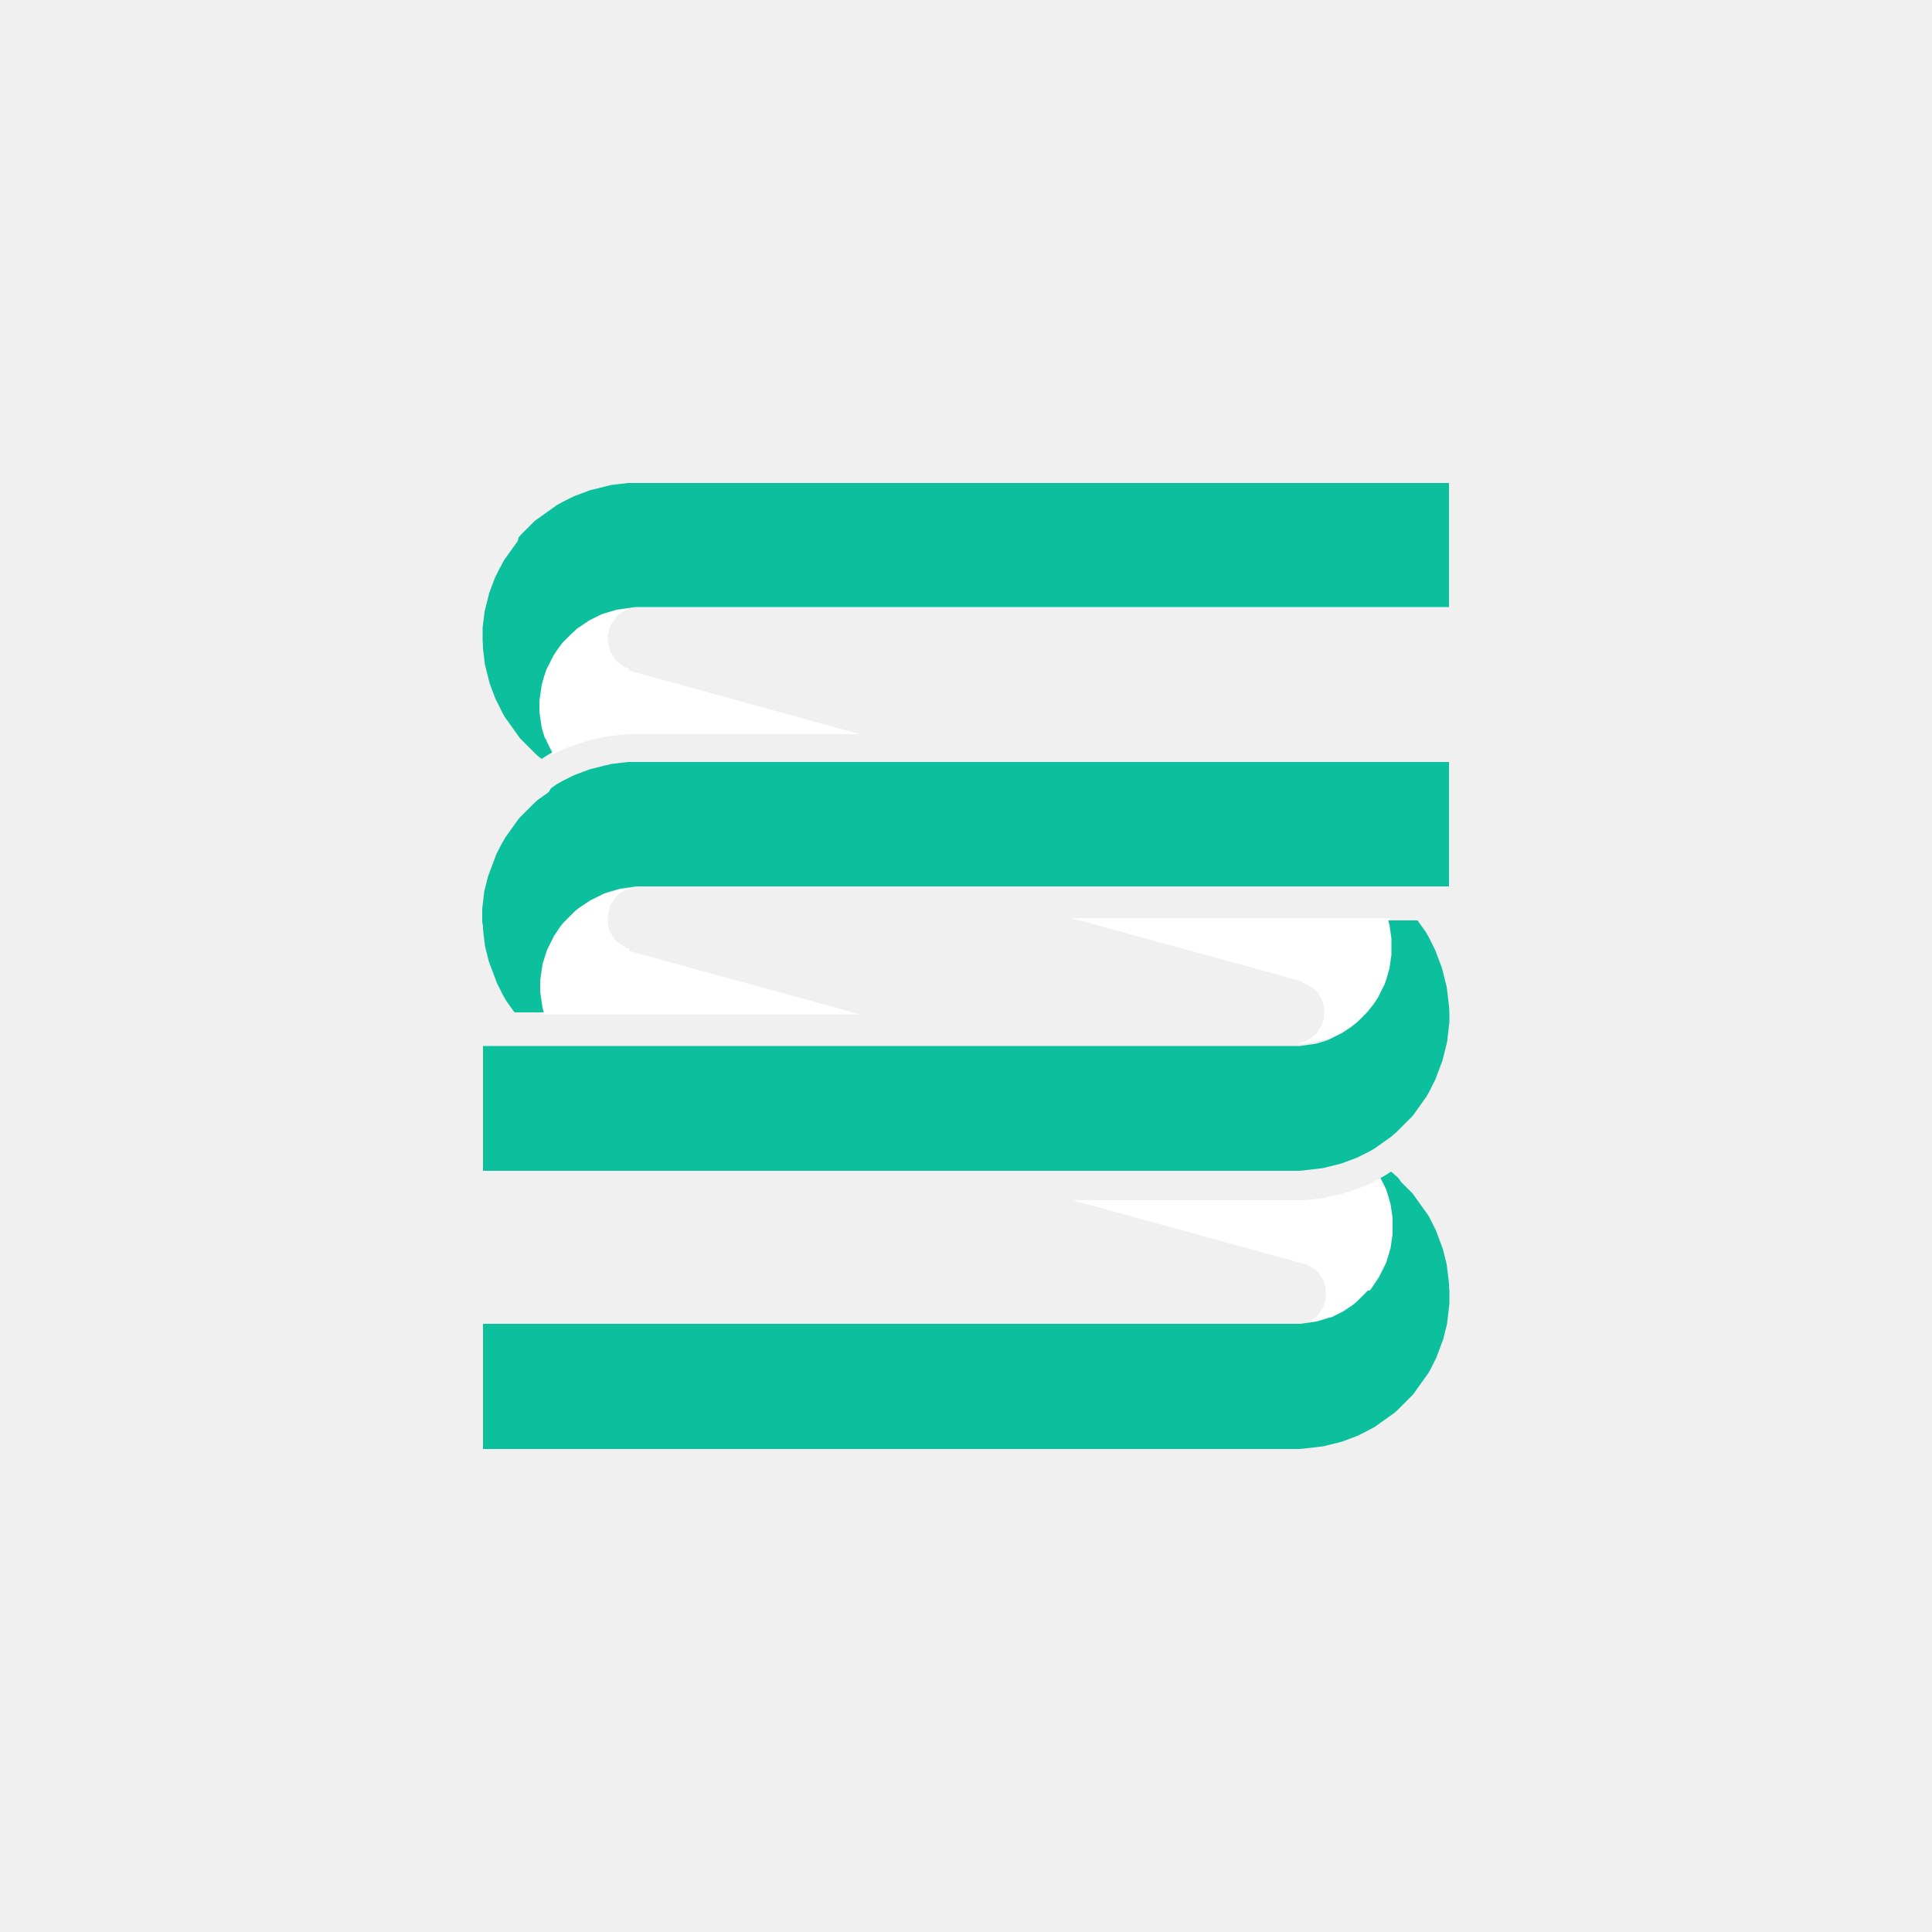
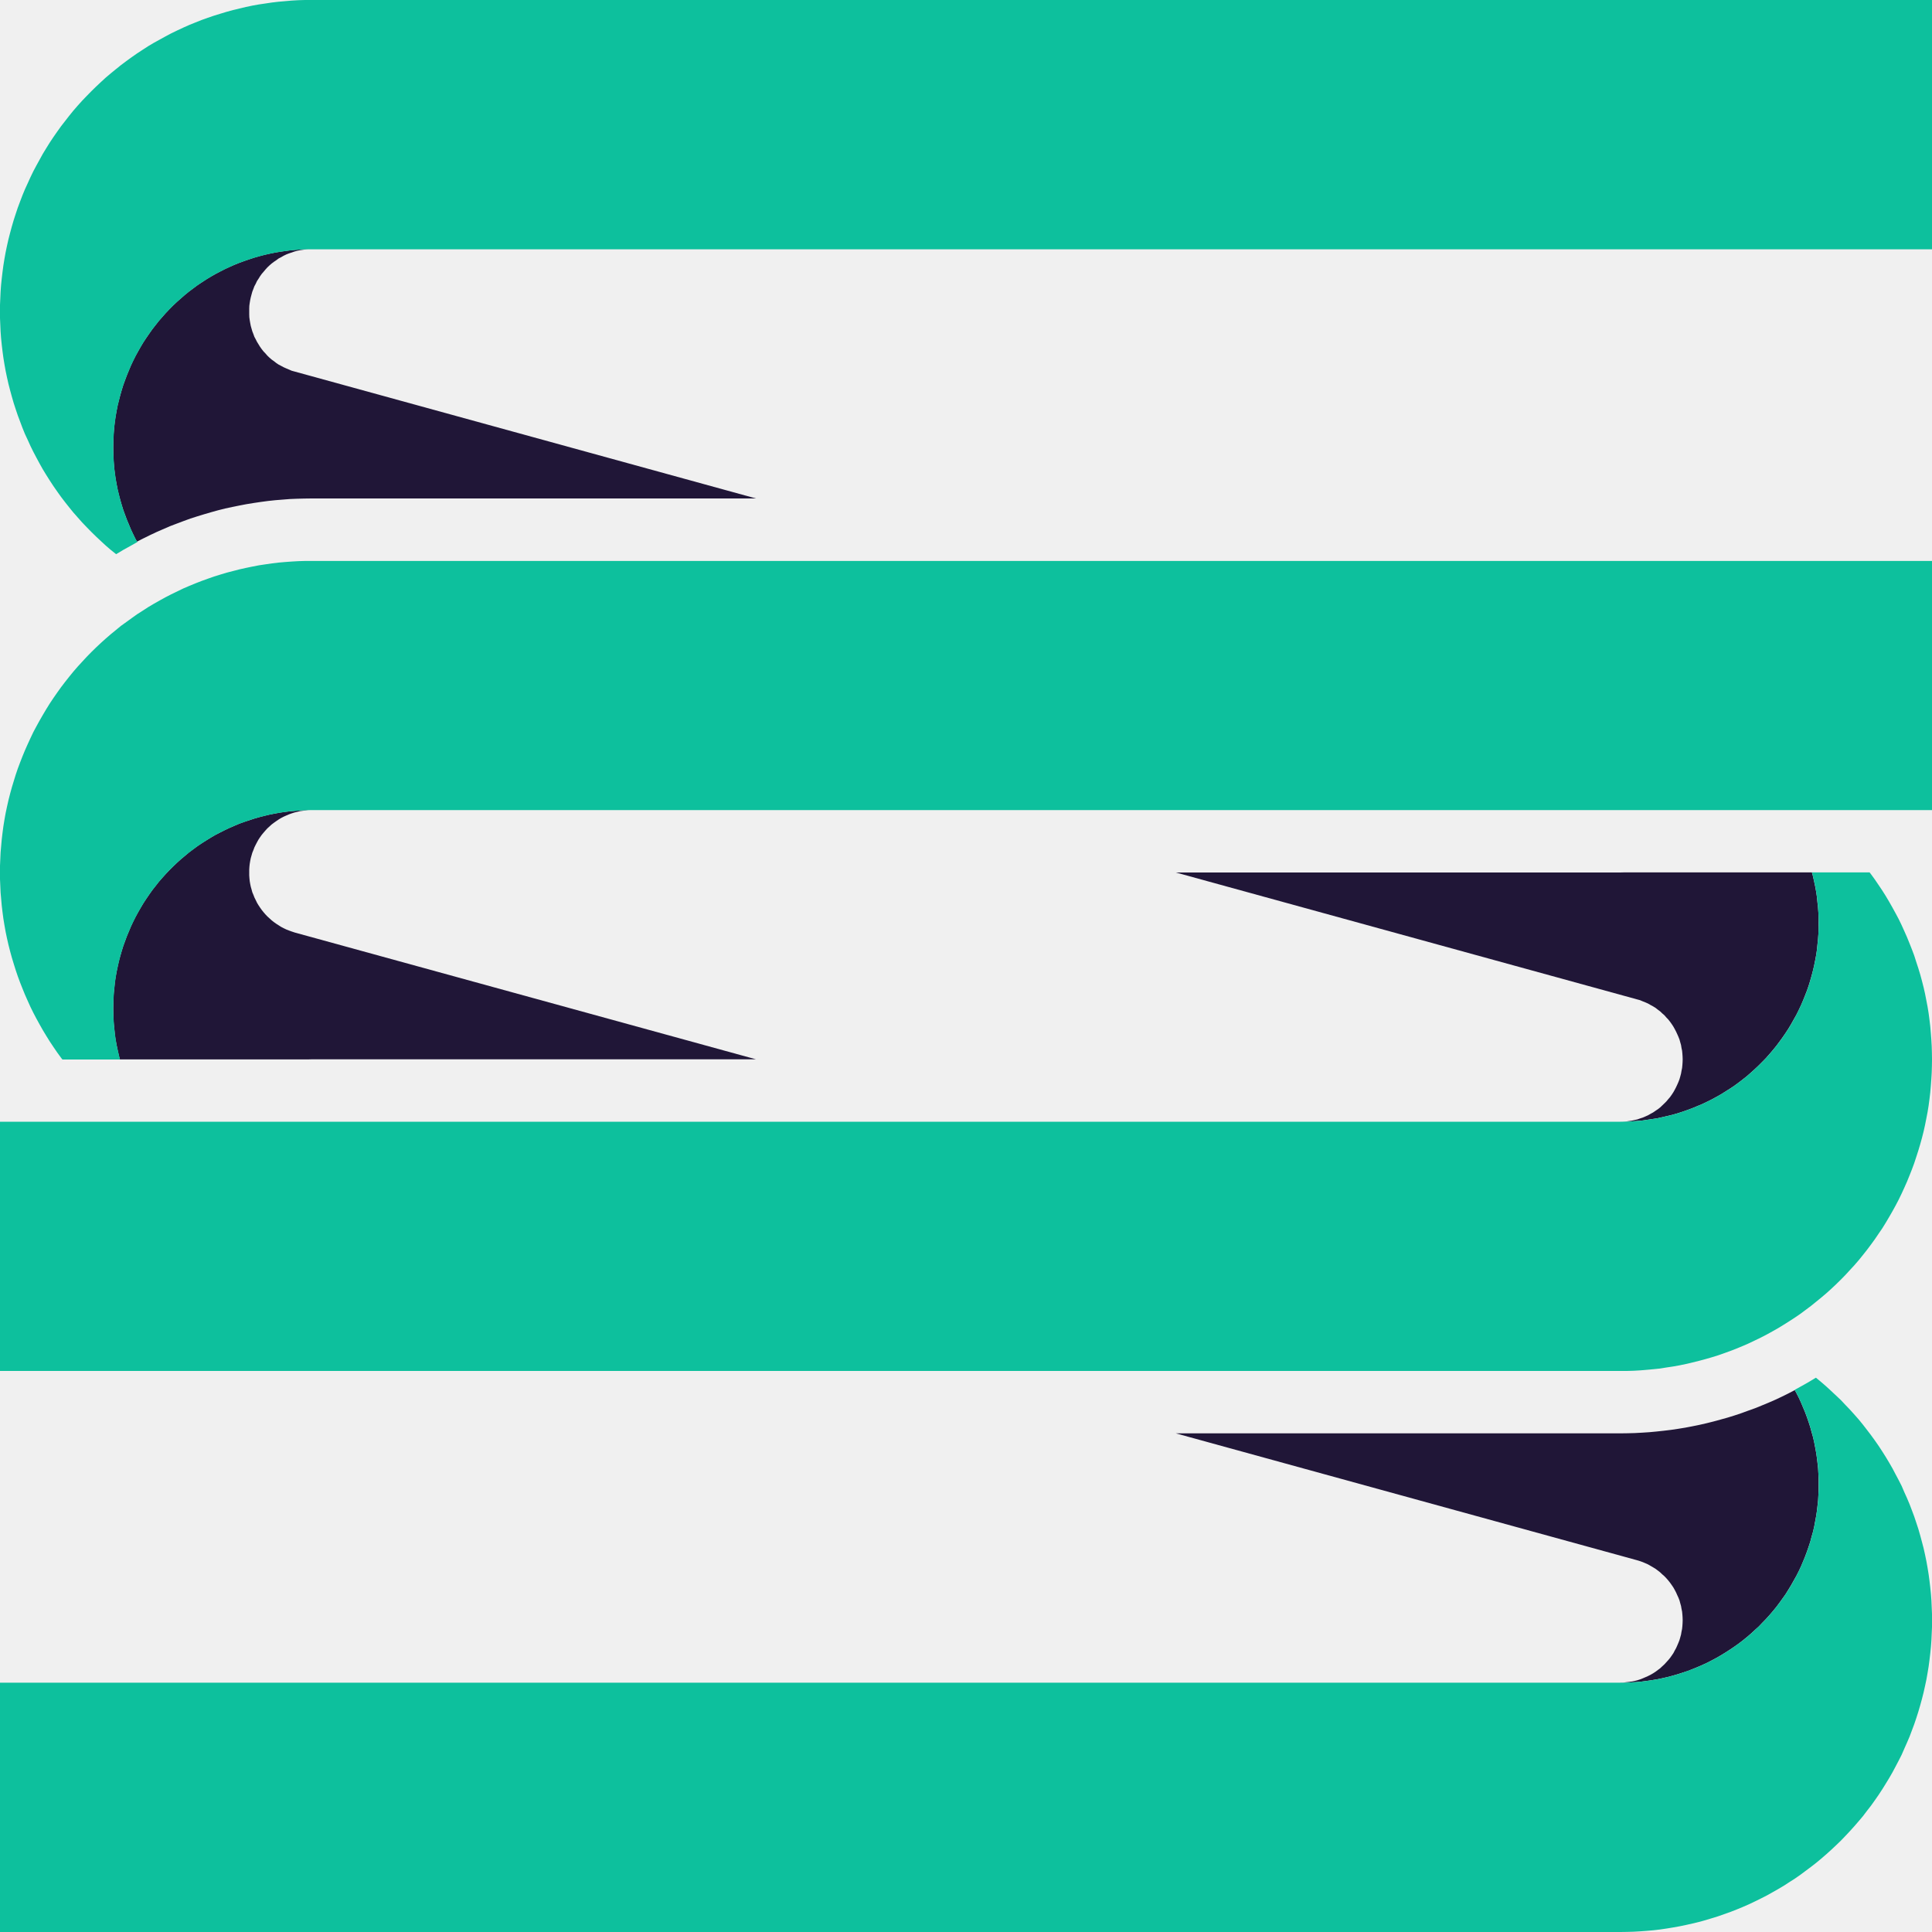
- <svg xmlns="http://www.w3.org/2000/svg" width="150" height="150" viewBox="0 0 150 150" fill="none">
-   <path d="M101.16 76.32L101.28 76.35L101.4 76.38L101.49 76.44L101.58 76.5L101.67 76.56L101.76 76.62L101.85 76.68L101.94 76.74L102.03 76.8L102.12 76.86L102.21 76.95L102.27 77.04L102.33 77.13L102.39 77.22L102.45 77.31L102.51 77.4L102.57 77.49L102.63 77.58L102.66 77.67L102.69 77.76L102.72 77.88L102.75 78L102.78 78.12L102.81 78.24V78.36V78.48V78.6V78.72V78.84V78.96L102.78 79.08L102.75 79.2L102.72 79.32L102.69 79.41L102.66 79.53L102.63 79.62L102.57 79.71L102.51 79.8L102.45 79.89L102.39 79.98L102.33 80.07L102.27 80.16L102.21 80.25L102.12 80.34L102.03 80.43L101.94 80.49L101.85 80.55L101.76 80.61L101.67 80.67L101.58 80.73L101.49 80.79L101.4 80.82L101.28 80.88L101.16 80.91L101.04 80.94L100.92 80.97L100.8 81L100.68 81.03H100.56H100.44H100.5H100.62H100.83H101.04L101.25 81L101.46 80.97L101.67 80.94L101.88 80.91L102.09 80.88L102.3 80.85L102.51 80.79L102.72 80.73L102.93 80.67L103.11 80.61L103.29 80.55L103.47 80.46L103.65 80.37L103.83 80.28L104.01 80.19L104.19 80.1L104.37 80.01L104.55 79.89L104.73 79.77L104.91 79.65L105.09 79.53L105.24 79.41L105.39 79.29L105.54 79.17L105.69 79.02L105.84 78.87L105.99 78.72L106.14 78.57L106.26 78.42L106.38 78.27L106.5 78.12L106.62 77.97L106.74 77.82L106.86 77.64L106.98 77.46L107.07 77.28L107.16 77.1L107.25 76.92L107.34 76.74L107.43 76.56L107.52 76.38L107.61 76.2L107.67 76.02L107.73 75.84L107.79 75.63L107.85 75.42L107.91 75.21L107.97 75L108 74.79L108.03 74.58L108.06 74.37L108.09 74.16L108.12 73.95V73.74V73.53V73.32V73.11V72.9V72.69L108.09 72.48L108.06 72.27L108.03 72.06L108 71.85L107.97 71.64L107.91 71.43L107.88 71.28H100.59H100.44H83.19L101.1 76.2L101.16 76.32Z" fill="white" />
-   <path d="M112.5 78.12L112.47 77.85L112.44 77.61L112.41 77.34L112.38 77.1L112.35 76.86L112.32 76.62L112.26 76.38L112.2 76.14L112.14 75.9L112.08 75.66L112.02 75.42L111.96 75.18L111.87 74.94L111.78 74.7L111.69 74.46L111.6 74.22L111.51 73.98L111.42 73.74L111.3 73.5L111.18 73.26L111.06 73.02L110.94 72.78L110.82 72.57L110.7 72.36L110.55 72.15L110.4 71.94L110.25 71.73L110.1 71.52L110.04 71.46H107.79L107.82 71.61L107.88 71.82L107.91 72.03L107.94 72.24L107.97 72.45L108 72.66L108.03 72.87V73.08V73.29V73.5V73.71V73.92V74.13L108 74.34L107.97 74.55L107.94 74.76L107.91 74.97L107.88 75.18L107.82 75.39L107.76 75.6L107.7 75.81L107.64 76.02L107.58 76.2L107.52 76.38L107.43 76.56L107.34 76.74L107.25 76.92L107.16 77.1L107.07 77.28L106.98 77.46L106.86 77.64L106.74 77.82L106.62 78L106.5 78.15L106.38 78.3L106.26 78.45L106.14 78.6L105.99 78.75L105.84 78.9L105.69 79.05L105.54 79.2L105.39 79.35L105.24 79.47L105.09 79.59L104.94 79.71L104.76 79.83L104.58 79.95L104.4 80.07L104.22 80.19L104.04 80.28L103.86 80.37L103.68 80.46L103.5 80.55L103.32 80.64L103.14 80.73L102.96 80.79L102.78 80.85L102.6 80.91L102.39 80.97L102.18 81.03L101.97 81.06L101.76 81.09L101.55 81.12L101.34 81.15L101.13 81.18L100.92 81.21H100.71H100.5H100.29H37.5V90.9H100.41H100.68H100.92L101.19 90.87L101.46 90.84L101.73 90.81L101.97 90.78L102.24 90.75L102.48 90.72L102.72 90.69L102.96 90.63L103.2 90.57L103.44 90.51L103.68 90.45L103.92 90.39L104.16 90.33L104.4 90.24L104.64 90.15L104.88 90.06L105.12 89.97L105.36 89.88L105.6 89.76L105.84 89.64L106.08 89.52L106.32 89.4L106.53 89.28L106.74 89.16L106.95 89.01L107.16 88.86L107.37 88.71L107.58 88.56L107.79 88.41L108 88.26L108.21 88.08L108.42 87.9L108.6 87.72L108.78 87.54L108.96 87.36L109.14 87.18L109.32 87L109.5 86.82L109.68 86.64L109.83 86.43L109.98 86.22L110.13 86.01L110.28 85.8L110.43 85.59L110.58 85.38L110.73 85.17L110.85 84.96L110.97 84.75L111.09 84.51L111.21 84.27L111.33 84.03L111.45 83.79L111.54 83.55L111.63 83.31L111.72 83.07L111.81 82.83L111.9 82.59L111.99 82.35L112.05 82.11L112.11 81.87L112.17 81.63L112.23 81.39L112.29 81.15L112.35 80.91L112.38 80.67L112.41 80.4L112.44 80.16L112.47 79.89L112.5 79.62L112.53 79.38V79.11V78.84V78.57L112.5 78.12Z" fill="#0DC09D" />
-   <path d="M48.84 73.65L48.72 73.62L48.6 73.59L48.51 73.53L48.42 73.47L48.33 73.41L48.24 73.35L48.15 73.29L48.06 73.23L47.97 73.17L47.88 73.11L47.79 73.02L47.73 72.93L47.67 72.84L47.61 72.75L47.55 72.66L47.49 72.57L47.43 72.48L47.37 72.39L47.34 72.3L47.31 72.18L47.28 72.06L47.25 71.94L47.22 71.82L47.19 71.7V71.58V71.46V71.34V71.22V71.1V70.98L47.22 70.86L47.25 70.74L47.28 70.62L47.31 70.5L47.34 70.38L47.37 70.29L47.43 70.2L47.49 70.11L47.55 70.02L47.61 69.93L47.67 69.84L47.73 69.75L47.79 69.66L47.88 69.57L47.97 69.48L48.06 69.42L48.15 69.36L48.24 69.3L48.33 69.24L48.42 69.18L48.51 69.12L48.6 69.09L48.72 69.06L48.84 69.03L48.96 69L49.08 68.97L49.2 68.94L49.32 68.91H49.44H49.56H49.59H49.47H49.26L49.05 68.94L48.84 68.97L48.63 69L48.42 69.03L48.21 69.06L48 69.09L47.79 69.15L47.58 69.21L47.37 69.27L47.16 69.33L46.98 69.39L46.77 69.45L46.59 69.54L46.41 69.63L46.23 69.72L46.05 69.81L45.87 69.9L45.69 69.99L45.51 70.11L45.33 70.23L45.15 70.35L44.97 70.47L44.79 70.59L44.64 70.71L44.49 70.83L44.34 70.98L44.19 71.13L44.04 71.28L43.89 71.43L43.74 71.58L43.59 71.73L43.47 71.88L43.35 72.03L43.23 72.21L43.11 72.39L42.99 72.57L42.87 72.75L42.78 72.93L42.69 73.11L42.6 73.29L42.51 73.47L42.42 73.65L42.33 73.83L42.27 74.01L42.21 74.19L42.15 74.4L42.09 74.61L42.03 74.82L41.97 75.03L41.94 75.24L41.91 75.45L41.88 75.66L41.85 75.87L41.82 76.08V76.29V76.5V76.71V76.92V77.13V77.34L41.85 77.55L41.88 77.76L41.91 77.97L41.94 78.18L41.97 78.39L42.03 78.6L42.06 78.75H49.35H49.5H66.75L48.84 73.83V73.65Z" fill="white" />
-   <path d="M37.5 71.88V72.15L37.53 72.42L37.56 72.69L37.59 72.93L37.62 73.17L37.65 73.41L37.71 73.68L37.77 73.92L37.83 74.16L37.89 74.4L37.95 74.64L38.04 74.88L38.13 75.12L38.22 75.36L38.31 75.6L38.4 75.84L38.49 76.08L38.58 76.32L38.7 76.56L38.82 76.8L38.94 77.04L39.06 77.28L39.18 77.49L39.3 77.7L39.45 77.91L39.6 78.12L39.75 78.33L39.9 78.54L39.96 78.6H42.21L42.18 78.45L42.12 78.24L42.09 78.03L42.06 77.82L42.03 77.61L42 77.4L41.97 77.19L41.94 76.98V76.77V76.56V76.35V76.14L41.97 75.93L42 75.72L42.03 75.51L42.06 75.3L42.09 75.09L42.12 74.88L42.18 74.67L42.24 74.49L42.3 74.28L42.36 74.1L42.42 73.92L42.48 73.74L42.57 73.56L42.66 73.38L42.75 73.2L42.84 73.02L42.93 72.84L43.02 72.66L43.14 72.48L43.26 72.3L43.38 72.12L43.5 71.94L43.62 71.79L43.74 71.64L43.89 71.49L44.04 71.34L44.19 71.19L44.34 71.04L44.49 70.89L44.64 70.74L44.79 70.62L44.94 70.5L45.12 70.38L45.3 70.26L45.48 70.14L45.66 70.02L45.84 69.9L46.02 69.81L46.2 69.72L46.38 69.63L46.56 69.54L46.74 69.45L46.92 69.36L47.13 69.3L47.31 69.24L47.52 69.18L47.73 69.12L47.94 69.06L48.15 69L48.36 68.97L48.57 68.94L48.78 68.91L48.99 68.88L49.2 68.85L49.41 68.82H49.62H49.83H112.5V59.16H49.59H49.32H49.05H48.78L48.51 59.19L48.24 59.22L48 59.25L47.73 59.28L47.49 59.31L47.25 59.37L46.98 59.43L46.74 59.49L46.5 59.55L46.26 59.61L46.02 59.67L45.78 59.73L45.54 59.82L45.3 59.91L45.06 60L44.82 60.09L44.58 60.18L44.34 60.3L44.1 60.42L43.86 60.54L43.62 60.66L43.41 60.78L43.2 60.9L42.99 61.05L42.78 61.2L42.6 61.5L42.39 61.65L42.18 61.8L41.97 61.95L41.76 62.1L41.55 62.28L41.37 62.46L41.19 62.64L41.01 62.82L40.83 63L40.65 63.18L40.47 63.36L40.29 63.54L40.14 63.75L39.99 63.96L39.84 64.17L39.69 64.38L39.54 64.59L39.39 64.8L39.24 65.01L39.12 65.22L39 65.43L38.88 65.64L38.76 65.88L38.64 66.12L38.52 66.36L38.43 66.6L38.34 66.84L38.25 67.08L38.16 67.32L38.07 67.56L37.98 67.8L37.89 68.04L37.83 68.28L37.77 68.52L37.71 68.76L37.65 69L37.59 69.24L37.56 69.51L37.53 69.78L37.5 70.05L37.47 70.29L37.44 70.53V70.8V71.07V71.34V71.61L37.5 71.88Z" fill="#0DC09D" />
-   <path d="M48.84 51.9L48.72 51.87L48.6 51.84L48.51 51.78L48.42 51.72L48.33 51.66L48.24 51.6L48.15 51.54L48.06 51.48L47.97 51.42L47.88 51.36L47.82 51.27L47.76 51.18L47.7 51.09L47.64 51L47.58 50.91L47.52 50.82L47.46 50.73L47.4 50.64L47.37 50.55L47.34 50.43L47.31 50.31L47.28 50.19L47.25 50.07L47.22 49.95L47.19 49.83V49.71V49.59V49.47V49.35L47.22 49.23L47.25 49.11L47.28 48.99L47.31 48.87L47.34 48.75L47.37 48.63L47.4 48.54L47.46 48.45L47.52 48.36L47.58 48.27L47.64 48.18L47.7 48.09L47.76 48L47.82 47.91L47.88 47.82L47.97 47.76L48.06 47.7L48.15 47.64L48.24 47.58L48.33 47.52L48.42 47.46L48.51 47.4L48.6 47.34L48.72 47.31L48.84 47.28L48.96 47.25L49.08 47.22L49.2 47.19L49.32 47.16H49.44H49.56H49.59H49.47H49.26H49.05L48.84 47.19L48.63 47.22L48.42 47.25L48.21 47.28L48 47.31L47.79 47.37L47.58 47.43L47.37 47.49L47.16 47.55L46.98 47.61L46.8 47.7L46.62 47.76L46.44 47.85L46.26 47.94L46.08 48.03L45.9 48.12L45.72 48.21L45.54 48.33L45.36 48.45L45.18 48.57L45 48.69L44.82 48.81L44.67 48.93L44.52 49.05L44.37 49.2L44.22 49.35L44.07 49.5L43.92 49.65L43.8 49.8L43.65 49.95L43.53 50.1L43.41 50.25L43.29 50.43L43.17 50.61L43.05 50.79L42.93 50.97L42.84 51.15L42.75 51.33L42.66 51.51L42.57 51.69L42.48 51.87L42.39 52.05L42.33 52.23L42.27 52.41L42.21 52.59L42.15 52.8L42.09 53.01L42.03 53.22L42 53.43L41.97 53.64L41.94 53.85L41.91 54.06L41.88 54.27V54.48V54.69V54.9V55.11V55.32V55.53L41.91 55.74L41.94 55.95L41.97 56.16L42 56.37L42.03 56.58L42.09 56.79L42.15 57L42.21 57.21L42.27 57.42L42.33 57.6L42.39 57.78L42.48 57.96L42.57 58.14L42.66 58.32L42.75 58.5L42.81 58.62L43.05 58.5L43.29 58.38L43.56 58.26L43.83 58.14L44.1 58.02L44.37 57.93L44.64 57.84L44.91 57.75L45.18 57.66L45.45 57.57L45.72 57.48L45.99 57.42L46.26 57.36L46.53 57.3L46.8 57.24L47.07 57.18L47.34 57.15L47.61 57.12L47.88 57.09L48.15 57.06L48.42 57.03L48.69 57H48.96H49.26H49.53H66.78L48.87 52.08L48.84 51.9Z" fill="white" />
-   <path d="M100.41 102.81H100.62H100.83H101.04L101.25 102.78L101.46 102.75L101.67 102.72L101.88 102.69L102.09 102.66L102.3 102.63L102.51 102.57L102.72 102.51L102.93 102.45L103.11 102.39L103.29 102.33L103.47 102.24L103.65 102.15L103.83 102.06L104.01 101.97L104.19 101.88L104.37 101.79L104.55 101.67L104.73 101.55L104.91 101.43L105.09 101.31L105.24 101.19L105.39 101.07L105.54 100.92L105.69 100.77L105.84 100.62L105.99 100.47L106.14 100.32L106.29 100.17L106.41 100.02L106.53 99.87L106.65 99.69L106.77 99.51L106.89 99.33L107.01 99.15L107.1 98.97L107.19 98.79L107.28 98.61L107.37 98.43L107.46 98.25L107.55 98.07L107.64 97.89L107.7 97.71L107.76 97.5L107.82 97.32L107.88 97.11L107.94 96.9L108 96.69L108.03 96.48L108.06 96.27L108.09 96.06L108.12 95.85L108.15 95.64V95.43V95.22V95.01V94.8V94.59V94.38L108.12 94.17L108.09 93.96L108 93.9L107.97 93.69L107.94 93.48L107.88 93.27L107.82 93.06L107.76 92.85L107.7 92.7L107.64 92.52L107.58 92.34L107.49 92.16L107.4 91.98L107.31 91.8L107.22 91.62L107.16 91.5L106.92 91.62L106.68 91.74L106.44 91.86L106.17 91.98L105.9 92.1L105.63 92.22L105.36 92.31L105.09 92.4L104.82 92.49L104.55 92.58L104.28 92.67L104.01 92.73L103.74 92.79L103.47 92.85L103.2 92.91L102.93 92.97L102.66 93.03L102.39 93.06L102.12 93.09L101.85 93.12L101.58 93.15L101.31 93.18H101.04H100.77H100.5H83.25L101.16 98.1L101.28 98.13L101.4 98.16L101.52 98.19L101.61 98.25L101.7 98.31L101.79 98.37L101.88 98.43L101.97 98.49L102.06 98.55L102.15 98.61L102.24 98.67L102.33 98.76L102.39 98.85L102.45 98.94L102.51 99.03L102.57 99.12L102.63 99.21L102.69 99.3L102.75 99.39L102.78 99.48L102.81 99.57L102.84 99.69L102.87 99.81L102.9 99.93L102.93 100.05V100.17V100.29V100.41V100.53V100.65V100.77L102.9 100.89L102.87 101.01L102.84 101.13L102.81 101.25L102.78 101.37L102.75 101.46L102.69 101.55L102.63 101.64L102.57 101.73L102.51 101.82L102.45 101.91L102.39 102L102.33 102.09L102.24 102.18L102.15 102.27L102.06 102.33L101.97 102.39L101.88 102.45L101.79 102.51L101.7 102.57L101.61 102.63L101.52 102.69L101.4 102.72L101.28 102.75L101.16 102.78L101.04 102.81L100.92 102.84H100.8H100.68H100.56L100.41 102.81Z" fill="white" />
-   <path d="M112.5 99.9V99.66L112.47 99.39L112.44 99.12L112.41 98.88L112.38 98.64L112.35 98.4L112.32 98.16L112.26 97.92L112.2 97.68L112.14 97.44L112.08 97.2L112.02 96.96L111.93 96.72L111.84 96.48L111.75 96.24L111.66 96L111.57 95.76L111.48 95.52L111.36 95.28L111.24 95.04L111.12 94.8L111 94.56L110.88 94.35L110.73 94.14L110.58 93.93L110.43 93.72L110.28 93.51L110.13 93.3L109.98 93.09L109.83 92.88L109.68 92.67L109.5 92.49L109.32 92.31L109.14 92.13L108.96 91.95L108.78 91.77L108.6 91.5L108.42 91.32L108.21 91.14L108 90.96L107.73 91.14L107.49 91.29L107.22 91.44L107.19 91.47L107.25 91.59L107.34 91.77L107.43 91.95L107.52 92.13L107.61 92.31L107.67 92.49L107.73 92.67L107.79 92.88L107.85 93.09L107.91 93.3L107.97 93.51L108 93.72L108.03 93.93L108.06 94.14L108.09 94.35L108.12 94.56V94.77V94.98V95.19V95.4V95.61V95.82L108.09 96.03L108.06 96.24L108.03 96.45L108 96.66L107.97 96.87L107.91 97.08L107.85 97.29L107.79 97.5L107.73 97.68L107.67 97.89L107.61 98.07L107.52 98.25L107.43 98.43L107.34 98.61L107.25 98.79L107.16 98.97L107.07 99.15L106.95 99.33L106.83 99.51L106.71 99.69L106.59 99.87L106.47 100.05L106.35 100.2H106.2L106.05 100.35L105.9 100.5L105.75 100.65L105.6 100.8L105.45 100.95L105.3 101.1L105.15 101.22L105 101.34L104.82 101.46L104.64 101.58L104.46 101.7L104.28 101.82L104.1 101.91L103.92 102L103.74 102.09L103.56 102.18L103.38 102.27L103.2 102.3L103.02 102.36L102.81 102.42L102.63 102.48L102.42 102.54L102.21 102.6L102 102.63L101.79 102.66L101.58 102.69L101.37 102.72L101.16 102.75L100.95 102.78H100.74H100.53H100.32H37.5V112.5H100.41H100.68H100.92L101.19 112.47L101.46 112.44L101.73 112.41L102 112.38L102.27 112.35L102.51 112.32L102.75 112.29L102.99 112.23L103.23 112.17L103.47 112.11L103.71 112.05L103.95 111.99L104.19 111.93L104.43 111.84L104.67 111.75L104.91 111.66L105.15 111.57L105.39 111.48L105.63 111.36L105.87 111.24L106.11 111.12L106.32 111L106.56 110.88L106.77 110.76L106.98 110.61L107.19 110.46L107.4 110.31L107.61 110.16L107.82 110.01L108.03 109.86L108.24 109.71L108.45 109.53L108.63 109.35L108.81 109.17L108.99 108.99L109.17 108.81L109.35 108.63L109.53 108.45L109.71 108.27L109.86 108.06L110.01 107.85L110.16 107.64L110.31 107.43L110.46 107.22L110.61 107.01L110.76 106.8L110.91 106.59L111.03 106.38L111.15 106.14L111.27 105.9L111.39 105.66L111.51 105.42L111.6 105.18L111.69 104.94L111.78 104.7L111.87 104.46L111.96 104.22L112.05 103.98L112.11 103.74L112.17 103.5L112.23 103.26L112.29 103.02L112.35 102.78L112.38 102.51L112.41 102.27L112.44 102L112.47 101.76L112.5 101.49L112.53 101.22V100.98V100.71V100.44V100.17L112.5 99.9Z" fill="#0DC09D" />
-   <path d="M37.5 50.1V50.37L37.53 50.61L37.56 50.88L37.59 51.12L37.62 51.36L37.65 51.6L37.71 51.84L37.77 52.08L37.83 52.32L37.89 52.56L37.95 52.8L38.01 53.04L38.1 53.28L38.19 53.52L38.28 53.76L38.37 54L38.46 54.24L38.58 54.48L38.7 54.72L38.82 54.96L38.94 55.2L39.06 55.44L39.18 55.65L39.33 55.86L39.48 56.07L39.63 56.28L39.78 56.49L39.93 56.7L40.08 56.91L40.23 57.12L40.38 57.33L40.56 57.51L40.74 57.69L40.92 57.87L41.1 58.05L41.28 58.23L41.46 58.41L41.64 58.59L41.85 58.77L42.06 58.92L42.33 58.74L42.57 58.59L42.84 58.44L42.87 58.41L42.81 58.29L42.72 58.11L42.63 57.93L42.54 57.75L42.45 57.57L42.39 57.39L42.3 57.3L42.24 57.09L42.18 56.91L42.12 56.7L42.06 56.49L42.03 56.28L42 56.1L41.97 55.89L41.94 55.68L41.91 55.47L41.88 55.26V55.05V54.84V54.63V54.42L41.91 54.21L41.94 54L41.97 53.79L42 53.58L42.03 53.37L42.06 53.16L42.12 52.95L42.18 52.74L42.24 52.53L42.3 52.35L42.36 52.17L42.42 51.99L42.51 51.81L42.6 51.63L42.69 51.45L42.78 51.27L42.87 51.09L42.96 50.91L43.08 50.73L43.2 50.55L43.32 50.37L43.44 50.22L43.56 50.04L43.68 49.89L43.83 49.74L43.98 49.59L44.13 49.44L44.28 49.29L44.43 49.14L44.58 49.02L44.73 48.87L44.88 48.75L45.06 48.63L45.24 48.51L45.42 48.39L45.6 48.27L45.78 48.15L45.96 48.06L46.14 47.97L46.32 47.88L46.5 47.79L46.68 47.7L46.86 47.64L47.07 47.58L47.25 47.52L47.46 47.46L47.67 47.4L47.88 47.34L48.09 47.31L48.3 47.28L48.51 47.25L48.72 47.22L48.93 47.19L49.14 47.16L49.35 47.13H49.56H49.77H112.5V37.5H49.59H49.32H49.05H48.78L48.51 37.53L48.24 37.56L47.97 37.59L47.73 37.62L47.46 37.65L47.22 37.71L46.98 37.77L46.74 37.83L46.5 37.89L46.26 37.95L46.02 38.01L45.78 38.07L45.54 38.16L45.3 38.25L45.06 38.34L44.82 38.43L44.58 38.52L44.34 38.64L44.1 38.76L43.86 38.88L43.62 39L43.41 39.12L43.2 39.24L42.99 39.39L42.78 39.54L42.57 39.69L42.36 39.84L42.15 39.99L41.94 40.14L41.73 40.29L41.52 40.44L41.34 40.62L41.16 40.8L40.98 40.98L40.8 41.16L40.62 41.34L40.44 41.52L40.26 41.73L40.2 42L40.05 42.21L39.9 42.42L39.75 42.63L39.6 42.84L39.45 43.05L39.3 43.26L39.15 43.47L39.03 43.68L38.91 43.92L38.79 44.13L38.67 44.37L38.55 44.61L38.43 44.85L38.34 45.09L38.25 45.33L38.16 45.57L38.07 45.81L37.98 46.05L37.92 46.29L37.86 46.53L37.8 46.77L37.74 47.01L37.68 47.25L37.62 47.49L37.59 47.76L37.56 48L37.53 48.24L37.5 48.48L37.47 48.75V48.99V49.23V49.5V49.77L37.5 50.1Z" fill="#0DC09D" />
+ <svg xmlns="http://www.w3.org/2000/svg" width="20" height="20" viewBox="0 0 20 20" fill="none">
+   <g clip-path="url(#clip0_2608_95)">
+     <path d="M16.978 10.354L17.006 10.366L17.034 10.377L17.061 10.389L17.087 10.404L17.113 10.418L17.139 10.434L17.163 10.453L17.186 10.47L17.207 10.49L17.23 10.51L17.25 10.533L17.27 10.554L17.289 10.578L17.306 10.602L17.323 10.628L17.337 10.653L17.351 10.68L17.363 10.706L17.375 10.733L17.386 10.761L17.394 10.79L17.402 10.818L17.407 10.849L17.413 10.877L17.416 10.908L17.418 10.937L17.419 10.966L17.418 10.997L17.416 11.026L17.413 11.056L17.407 11.085L17.402 11.114L17.394 11.144L17.386 11.172L17.375 11.201L17.363 11.228L17.351 11.254L17.337 11.281L17.323 11.306L17.306 11.332L17.289 11.356L17.27 11.378L17.25 11.402L17.23 11.422L17.207 11.444L17.186 11.464L17.163 11.482L17.139 11.498L17.113 11.516L17.087 11.53L17.061 11.545L17.034 11.557L17.006 11.569L16.978 11.578L16.95 11.588L16.922 11.594L16.893 11.601L16.862 11.605L16.834 11.609L16.803 11.612H16.798L16.829 11.611L16.883 11.609L16.938 11.605L16.992 11.601L17.046 11.593L17.1 11.585L17.154 11.577L17.207 11.565L17.26 11.553L17.314 11.54L17.366 11.525L17.419 11.508L17.47 11.49L17.521 11.471L17.571 11.45L17.622 11.429L17.672 11.405L17.72 11.381L17.768 11.355L17.816 11.328L17.862 11.299L17.908 11.27L17.953 11.24L17.998 11.207L18.041 11.174L18.084 11.14L18.125 11.104L18.166 11.067L18.205 11.03L18.244 10.991L18.282 10.952L18.318 10.911L18.353 10.87L18.388 10.827L18.421 10.783L18.453 10.739L18.484 10.694L18.514 10.648L18.542 10.601L18.569 10.553L18.596 10.505L18.62 10.457L18.643 10.408L18.665 10.357L18.685 10.307L18.705 10.256L18.723 10.204L18.739 10.152L18.754 10.099L18.768 10.046L18.78 9.994L18.791 9.939L18.801 9.886L18.809 9.832L18.814 9.778L18.82 9.723L18.824 9.668L18.826 9.614L18.826 9.559L18.826 9.505L18.824 9.45L18.82 9.395L18.814 9.341L18.809 9.287L18.801 9.233L18.791 9.178L18.78 9.126L18.768 9.072L18.757 9.031H16.812L16.773 9.032H12.172L16.945 10.345L16.978 10.354Z" fill="#201637" />
+     <path d="M19.997 10.83L19.993 10.761L19.988 10.694L19.982 10.625L19.974 10.557L19.965 10.489L19.954 10.421L19.941 10.354L19.928 10.287L19.913 10.221L19.896 10.154L19.878 10.088L19.858 10.022L19.837 9.958L19.816 9.892L19.792 9.828L19.767 9.765L19.741 9.701L19.713 9.638L19.685 9.576L19.655 9.514L19.623 9.454L19.59 9.394L19.556 9.334L19.521 9.275L19.485 9.218L19.446 9.16L19.408 9.104L19.368 9.049L19.354 9.031H18.758L18.768 9.072L18.78 9.126L18.792 9.178L18.801 9.233L18.809 9.287L18.815 9.341L18.82 9.395L18.824 9.45L18.826 9.505L18.827 9.559L18.826 9.614L18.824 9.668L18.82 9.723L18.815 9.778L18.809 9.832L18.801 9.886L18.792 9.939L18.78 9.994L18.768 10.046L18.755 10.099L18.739 10.152L18.724 10.204L18.705 10.256L18.686 10.307L18.665 10.357L18.643 10.408L18.62 10.457L18.596 10.505L18.57 10.553L18.543 10.601L18.515 10.648L18.484 10.694L18.454 10.739L18.422 10.783L18.388 10.827L18.354 10.87L18.319 10.911L18.283 10.952L18.245 10.991L18.206 11.03L18.166 11.067L18.126 11.104L18.084 11.14L18.042 11.174L17.998 11.207L17.954 11.24L17.909 11.27L17.862 11.299L17.816 11.328L17.769 11.355L17.721 11.381L17.672 11.405L17.622 11.429L17.572 11.45L17.521 11.471L17.47 11.49L17.419 11.508L17.367 11.525L17.314 11.54L17.261 11.553L17.208 11.565L17.154 11.577L17.101 11.585L17.046 11.593L16.992 11.601L16.938 11.605L16.884 11.609L16.829 11.611L16.774 11.612H0V14.192H16.774L16.843 14.192L16.911 14.19L16.98 14.186L17.048 14.18L17.116 14.174L17.184 14.167L17.252 14.156L17.319 14.146L17.386 14.134L17.453 14.12L17.521 14.104L17.586 14.088L17.653 14.07L17.719 14.051L17.784 14.031L17.849 14.008L17.913 13.985L17.977 13.96L18.04 13.934L18.102 13.907L18.165 13.877L18.227 13.847L18.287 13.816L18.347 13.783L18.407 13.749L18.466 13.713L18.523 13.677L18.58 13.64L18.637 13.601L18.692 13.56L18.747 13.519L18.8 13.476L18.854 13.432L18.906 13.388L18.956 13.343L19.006 13.296L19.055 13.248L19.103 13.199L19.149 13.149L19.196 13.098L19.241 13.046L19.284 12.993L19.326 12.94L19.368 12.884L19.408 12.829L19.446 12.773L19.485 12.716L19.521 12.658L19.556 12.599L19.59 12.54L19.623 12.48L19.655 12.419L19.685 12.357L19.713 12.296L19.741 12.233L19.767 12.169L19.792 12.106L19.816 12.041L19.837 11.977L19.858 11.912L19.878 11.845L19.896 11.78L19.913 11.713L19.928 11.646L19.941 11.58L19.954 11.513L19.965 11.445L19.974 11.377L19.982 11.309L19.988 11.241L19.993 11.172L19.997 11.104L19.999 11.036L20 10.967L19.999 10.898L19.997 10.83Z" fill="#0DC09D" />
+     <path d="M3.02 9.643L2.992 9.633L2.964 9.622L2.937 9.609L2.91 9.595L2.885 9.579L2.86 9.563L2.836 9.546L2.812 9.527L2.79 9.507L2.768 9.487L2.748 9.466L2.728 9.443L2.709 9.419L2.692 9.395L2.676 9.371L2.661 9.346L2.648 9.319L2.634 9.291L2.624 9.265L2.612 9.237L2.604 9.207L2.596 9.179L2.59 9.15L2.585 9.121L2.582 9.091L2.58 9.062L2.58 9.031L2.58 9.002L2.582 8.971L2.585 8.943L2.59 8.913L2.596 8.883L2.604 8.855L2.612 8.827L2.624 8.798L2.634 8.771L2.648 8.743L2.661 8.718L2.676 8.691L2.692 8.667L2.709 8.643L2.728 8.62L2.748 8.597L2.768 8.575L2.79 8.555L2.812 8.535L2.836 8.517L2.86 8.5L2.885 8.483L2.91 8.468L2.937 8.454L2.964 8.442L2.992 8.43L3.02 8.42L3.048 8.411L3.077 8.404L3.105 8.397L3.136 8.393L3.165 8.39L3.194 8.387H3.2H3.169L3.115 8.389L3.061 8.393L3.006 8.398L2.953 8.404L2.898 8.412L2.844 8.422L2.791 8.432L2.737 8.445L2.684 8.459L2.632 8.474L2.58 8.491L2.528 8.508L2.476 8.527L2.427 8.548L2.376 8.57L2.327 8.593L2.278 8.618L2.229 8.643L2.183 8.67L2.136 8.699L2.09 8.728L2.044 8.759L2 8.791L1.956 8.824L1.915 8.859L1.873 8.894L1.832 8.931L1.793 8.968L1.754 9.007L1.716 9.047L1.68 9.087L1.644 9.128L1.61 9.171L1.576 9.215L1.545 9.259L1.514 9.304L1.484 9.35L1.456 9.397L1.429 9.444L1.402 9.493L1.378 9.541L1.355 9.591L1.334 9.641L1.313 9.691L1.294 9.743L1.275 9.795L1.259 9.847L1.244 9.899L1.23 9.951L1.218 10.005L1.207 10.059L1.197 10.113L1.189 10.167L1.184 10.221L1.178 10.275L1.174 10.33L1.173 10.384L1.172 10.439L1.173 10.494L1.174 10.548L1.178 10.602L1.184 10.657L1.189 10.711L1.197 10.766L1.207 10.819L1.218 10.873L1.23 10.926L1.241 10.967H3.186L3.225 10.966H7.826L3.053 9.654L3.02 9.643Z" fill="#201637" />
+     <path d="M0.003 9.169L0.006 9.238L0.012 9.306L0.018 9.374L0.026 9.442L0.035 9.51L0.046 9.577L0.058 9.645L0.072 9.712L0.087 9.778L0.104 9.845L0.122 9.911L0.142 9.977L0.162 10.041L0.184 10.106L0.208 10.171L0.233 10.234L0.259 10.298L0.287 10.361L0.315 10.423L0.345 10.484L0.377 10.545L0.41 10.605L0.444 10.665L0.479 10.723L0.515 10.781L0.553 10.838L0.592 10.895L0.632 10.95L0.646 10.968H1.242L1.232 10.926L1.22 10.873L1.208 10.82L1.199 10.766L1.191 10.712L1.185 10.658L1.18 10.603L1.176 10.549L1.174 10.494L1.173 10.439L1.174 10.385L1.176 10.33L1.18 10.275L1.185 10.222L1.191 10.167L1.199 10.114L1.208 10.059L1.22 10.005L1.232 9.952L1.245 9.9L1.26 9.847L1.276 9.795L1.295 9.743L1.314 9.692L1.335 9.642L1.356 9.591L1.38 9.542L1.404 9.494L1.43 9.445L1.457 9.398L1.485 9.35L1.515 9.305L1.546 9.259L1.577 9.215L1.612 9.172L1.645 9.129L1.681 9.087L1.717 9.047L1.755 9.007L1.794 8.969L1.833 8.931L1.874 8.894L1.916 8.859L1.958 8.825L2.002 8.792L2.046 8.759L2.091 8.729L2.138 8.699L2.184 8.67L2.23 8.644L2.279 8.618L2.328 8.594L2.378 8.57L2.428 8.548L2.478 8.527L2.53 8.509L2.581 8.491L2.633 8.474L2.686 8.459L2.739 8.446L2.792 8.433L2.845 8.422L2.899 8.413L2.954 8.405L3.007 8.398L3.062 8.394L3.116 8.39L3.171 8.387L3.226 8.386H20V5.807H3.226L3.157 5.807L3.089 5.809L3.02 5.813L2.952 5.818L2.883 5.824L2.816 5.832L2.748 5.842L2.681 5.852L2.614 5.865L2.546 5.879L2.479 5.894L2.413 5.911L2.347 5.928L2.281 5.948L2.216 5.968L2.151 5.991L2.087 6.014L2.023 6.039L1.96 6.065L1.897 6.092L1.835 6.122L1.773 6.152L1.713 6.183L1.653 6.216L1.593 6.25L1.534 6.285L1.477 6.322L1.419 6.359L1.363 6.399L1.308 6.439L1.252 6.479L1.2 6.522L1.146 6.566L1.094 6.611L1.044 6.656L0.994 6.703L0.945 6.751L0.897 6.8L0.85 6.851L0.804 6.901L0.759 6.953L0.716 7.006L0.674 7.059L0.632 7.114L0.592 7.17L0.553 7.226L0.515 7.283L0.479 7.341L0.444 7.4L0.41 7.459L0.377 7.519L0.345 7.579L0.315 7.642L0.287 7.703L0.259 7.766L0.233 7.829L0.208 7.893L0.184 7.957L0.162 8.022L0.142 8.087L0.122 8.153L0.104 8.219L0.087 8.286L0.072 8.353L0.058 8.419L0.046 8.486L0.035 8.554L0.026 8.622L0.018 8.69L0.012 8.758L0.006 8.826L0.003 8.894L0 8.963V9.032V9.101L0.003 9.169Z" fill="#0DC09D" />
+     <path d="M3.02 3.838L2.992 3.826L2.964 3.814L2.937 3.802L2.911 3.788L2.884 3.774L2.86 3.758L2.836 3.739L2.812 3.722L2.789 3.702L2.768 3.682L2.748 3.659L2.728 3.638L2.709 3.614L2.692 3.59L2.676 3.564L2.66 3.538L2.647 3.512L2.633 3.486L2.623 3.458L2.612 3.43L2.604 3.402L2.596 3.374L2.59 3.343L2.585 3.314L2.581 3.284L2.58 3.254L2.58 3.224L2.58 3.194L2.581 3.166L2.585 3.136L2.59 3.106L2.596 3.078L2.604 3.048L2.612 3.019L2.623 2.991L2.633 2.964L2.647 2.938L2.66 2.91L2.676 2.886L2.692 2.86L2.709 2.836L2.728 2.814L2.748 2.79L2.768 2.768L2.789 2.748L2.812 2.728L2.836 2.71L2.86 2.694L2.884 2.676L2.911 2.662L2.937 2.647L2.964 2.634L2.992 2.623L3.02 2.614L3.048 2.604L3.077 2.596L3.106 2.59L3.135 2.586L3.165 2.582L3.195 2.58H3.205H3.169L3.115 2.582L3.061 2.586L3.006 2.591L2.953 2.598L2.898 2.606L2.844 2.615L2.791 2.626L2.737 2.638L2.684 2.652L2.632 2.667L2.58 2.684L2.528 2.702L2.476 2.721L2.427 2.741L2.376 2.763L2.327 2.786L2.278 2.811L2.229 2.837L2.183 2.863L2.135 2.892L2.09 2.922L2.044 2.952L2 2.985L1.956 3.018L1.914 3.052L1.873 3.088L1.832 3.124L1.792 3.162L1.754 3.2L1.716 3.24L1.68 3.281L1.644 3.322L1.61 3.365L1.576 3.409L1.545 3.453L1.514 3.498L1.484 3.543L1.456 3.59L1.429 3.638L1.402 3.686L1.378 3.734L1.355 3.784L1.334 3.834L1.313 3.885L1.294 3.936L1.275 3.988L1.259 4.04L1.244 4.093L1.23 4.146L1.217 4.198L1.207 4.252L1.197 4.306L1.189 4.36L1.183 4.414L1.178 4.468L1.174 4.523L1.173 4.578L1.172 4.633L1.173 4.687L1.174 4.742L1.178 4.797L1.183 4.851L1.189 4.905L1.197 4.959L1.207 5.013L1.217 5.066L1.23 5.12L1.244 5.173L1.259 5.225L1.275 5.277L1.294 5.329L1.313 5.38L1.334 5.43L1.355 5.481L1.378 5.53L1.402 5.579L1.418 5.607L1.42 5.606L1.487 5.572L1.554 5.539L1.622 5.507L1.691 5.477L1.76 5.447L1.831 5.42L1.9 5.394L1.971 5.368L2.043 5.345L2.115 5.323L2.187 5.302L2.259 5.282L2.331 5.264L2.405 5.248L2.479 5.233L2.552 5.219L2.626 5.207L2.7 5.196L2.775 5.186L2.85 5.178L2.925 5.172L3 5.166L3.073 5.163L3.15 5.161L3.225 5.16H7.826L3.053 3.847L3.02 3.838Z" fill="#201637" />
+     <path d="M16.773 17.419H16.829L16.883 17.416L16.938 17.413L16.992 17.408L17.046 17.401L17.101 17.393L17.154 17.384L17.208 17.373L17.261 17.361L17.314 17.347L17.366 17.332L17.419 17.315L17.471 17.298L17.522 17.278L17.571 17.258L17.622 17.236L17.672 17.213L17.72 17.188L17.769 17.162L17.816 17.135L17.863 17.106L17.908 17.077L17.954 17.046L17.999 17.014L18.042 16.981L18.084 16.947L18.126 16.911L18.166 16.874L18.206 16.838L18.244 16.798L18.282 16.759L18.319 16.718L18.354 16.677L18.389 16.634L18.422 16.59L18.453 16.547L18.485 16.502L18.514 16.455L18.542 16.409L18.569 16.361L18.596 16.313L18.621 16.264L18.644 16.215L18.665 16.165L18.686 16.114L18.705 16.063L18.723 16.011L18.74 15.959L18.754 15.906L18.769 15.854L18.781 15.801L18.791 15.746L18.801 15.693L18.809 15.639L18.815 15.584L18.821 15.53L18.824 15.475L18.826 15.421V15.367V15.312L18.824 15.257L18.821 15.203L18.815 15.148L18.809 15.095L18.801 15.04L18.791 14.986L18.781 14.933L18.769 14.879L18.754 14.827L18.74 14.775L18.723 14.722L18.705 14.67L18.686 14.619L18.665 14.569L18.644 14.519L18.621 14.469L18.596 14.42L18.58 14.391L18.578 14.391L18.511 14.426L18.444 14.459L18.376 14.491L18.307 14.521L18.237 14.55L18.168 14.578L18.098 14.603L18.027 14.629L17.955 14.653L17.884 14.675L17.812 14.695L17.739 14.715L17.667 14.733L17.593 14.75L17.519 14.765L17.446 14.779L17.372 14.791L17.298 14.802L17.223 14.811L17.149 14.819L17.074 14.826L16.998 14.831L16.923 14.835L16.849 14.837L16.773 14.838H12.172L16.945 16.151L16.978 16.161L17.006 16.171L17.034 16.183L17.061 16.195L17.087 16.21L17.113 16.225L17.139 16.241L17.163 16.259L17.186 16.277L17.207 16.297L17.23 16.317L17.25 16.338L17.27 16.361L17.289 16.385L17.306 16.409L17.323 16.434L17.337 16.459L17.351 16.486L17.363 16.513L17.375 16.539L17.386 16.567L17.394 16.597L17.402 16.625L17.407 16.654L17.413 16.683L17.416 16.714L17.418 16.742L17.419 16.773L17.418 16.802L17.416 16.833L17.413 16.862L17.407 16.891L17.402 16.921L17.394 16.95L17.386 16.978L17.375 17.006L17.363 17.034L17.351 17.061L17.337 17.086L17.323 17.113L17.306 17.138L17.289 17.162L17.27 17.185L17.25 17.207L17.23 17.229L17.207 17.25L17.186 17.27L17.163 17.287L17.139 17.305L17.113 17.322L17.087 17.337L17.061 17.35L17.034 17.362L17.006 17.374L16.978 17.385L16.95 17.394L16.922 17.401L16.893 17.407L16.862 17.411L16.834 17.414L16.803 17.418L16.773 17.418" fill="#201637" />
+     <path d="M19.997 16.637L19.994 16.569L19.989 16.501L19.982 16.432L19.974 16.364L19.965 16.297L19.954 16.229L19.942 16.162L19.928 16.094L19.913 16.027L19.896 15.962L19.878 15.895L19.859 15.829L19.838 15.765L19.816 15.699L19.792 15.635L19.768 15.572L19.741 15.508L19.713 15.446L19.686 15.383L19.655 15.322L19.623 15.262L19.591 15.201L19.557 15.142L19.521 15.082L19.485 15.025L19.447 14.967L19.408 14.911L19.368 14.856L19.326 14.801L19.285 14.748L19.241 14.694L19.196 14.643L19.15 14.592L19.103 14.543L19.056 14.493L19.006 14.446L18.956 14.399L18.906 14.353L18.854 14.308L18.801 14.264L18.798 14.262L18.723 14.307L18.656 14.345L18.587 14.383L18.579 14.387L18.596 14.42L18.621 14.469L18.644 14.518L18.665 14.569L18.687 14.619L18.705 14.67L18.724 14.722L18.74 14.774L18.755 14.826L18.769 14.879L18.781 14.933L18.792 14.986L18.801 15.04L18.809 15.095L18.816 15.148L18.821 15.202L18.824 15.257L18.827 15.312V15.366V15.421L18.824 15.475L18.821 15.53L18.816 15.584L18.809 15.639L18.801 15.693L18.792 15.746L18.781 15.801L18.769 15.854L18.755 15.906L18.74 15.959L18.724 16.011L18.705 16.063L18.687 16.114L18.665 16.165L18.644 16.215L18.621 16.264L18.596 16.313L18.57 16.361L18.543 16.409L18.515 16.455L18.485 16.502L18.454 16.546L18.423 16.59L18.389 16.634L18.355 16.677L18.319 16.718L18.283 16.759L18.245 16.798L18.207 16.837L18.166 16.874L18.127 16.911L18.085 16.947L18.043 16.981L17.999 17.014L17.954 17.046L17.909 17.077L17.863 17.106L17.817 17.135L17.77 17.162L17.721 17.188L17.672 17.213L17.622 17.236L17.572 17.258L17.522 17.278L17.471 17.297L17.419 17.315L17.367 17.332L17.315 17.347L17.261 17.361L17.209 17.373L17.155 17.384L17.101 17.393L17.047 17.401L16.992 17.408L16.938 17.413L16.884 17.416L16.829 17.419H16.774H0V20H16.774L16.843 19.999L16.911 19.997L16.98 19.993L17.048 19.988L17.117 19.982L17.185 19.974L17.253 19.964L17.32 19.953L17.387 19.941L17.454 19.927L17.521 19.912L17.587 19.896L17.653 19.878L17.719 19.858L17.784 19.838L17.849 19.815L17.914 19.792L17.978 19.767L18.041 19.741L18.103 19.714L18.166 19.684L18.227 19.654L18.288 19.623L18.347 19.59L18.407 19.556L18.466 19.521L18.523 19.484L18.581 19.447L18.637 19.408L18.692 19.367L18.747 19.326L18.801 19.284L18.854 19.24L18.906 19.195L18.956 19.15L19.006 19.103L19.056 19.055L19.103 19.006L19.15 18.956L19.196 18.905L19.241 18.853L19.285 18.801L19.326 18.747L19.368 18.693L19.408 18.637L19.447 18.581L19.485 18.523L19.521 18.465L19.557 18.406L19.591 18.347L19.623 18.287L19.655 18.226L19.686 18.165L19.713 18.103L19.741 18.04L19.768 17.977L19.792 17.913L19.816 17.849L19.838 17.784L19.859 17.718L19.878 17.653L19.896 17.587L19.913 17.52L19.928 17.453L19.942 17.387L19.954 17.319L19.965 17.252L19.974 17.184L19.982 17.116L19.989 17.048L19.994 16.979L19.997 16.911L20 16.843V16.774V16.706L19.997 16.637Z" fill="#0DC09D" />
+     <path d="M0.003 3.362L0.006 3.431L0.011 3.499L0.018 3.568L0.026 3.636L0.035 3.703L0.046 3.771L0.058 3.838L0.072 3.905L0.087 3.972L0.104 4.038L0.122 4.104L0.141 4.17L0.162 4.235L0.184 4.3L0.208 4.364L0.232 4.428L0.258 4.492L0.287 4.554L0.315 4.616L0.345 4.677L0.377 4.738L0.41 4.799L0.443 4.858L0.479 4.917L0.515 4.974L0.553 5.032L0.592 5.088L0.632 5.144L0.674 5.199L0.716 5.252L0.759 5.305L0.804 5.356L0.85 5.408L0.897 5.457L0.945 5.506L0.994 5.554L1.044 5.601L1.094 5.647L1.146 5.692L1.2 5.735L1.202 5.737L1.277 5.692L1.344 5.655L1.413 5.616L1.422 5.612L1.404 5.58L1.38 5.531L1.356 5.481L1.335 5.431L1.314 5.38L1.295 5.329L1.276 5.278L1.26 5.225L1.245 5.173L1.232 5.12L1.219 5.067L1.208 5.014L1.199 4.96L1.191 4.905L1.184 4.852L1.18 4.797L1.176 4.743L1.174 4.688L1.173 4.633L1.174 4.579L1.176 4.524L1.18 4.468L1.184 4.415L1.191 4.36L1.199 4.307L1.208 4.252L1.219 4.199L1.232 4.146L1.245 4.093L1.26 4.04L1.276 3.988L1.295 3.936L1.314 3.885L1.335 3.835L1.356 3.784L1.38 3.735L1.404 3.687L1.43 3.638L1.457 3.591L1.485 3.544L1.515 3.498L1.546 3.453L1.577 3.409L1.612 3.365L1.645 3.323L1.681 3.281L1.717 3.241L1.755 3.201L1.793 3.162L1.833 3.125L1.874 3.089L1.915 3.053L1.958 3.018L2.002 2.985L2.046 2.953L2.091 2.922L2.137 2.893L2.184 2.864L2.23 2.837L2.279 2.812L2.328 2.787L2.378 2.764L2.428 2.741L2.478 2.721L2.53 2.702L2.581 2.685L2.633 2.668L2.686 2.653L2.739 2.639L2.792 2.627L2.845 2.616L2.899 2.607L2.954 2.599L3.007 2.592L3.062 2.587L3.116 2.583L3.171 2.581H3.226H20V0H3.226H3.157L3.089 0.002L3.02 0.006L2.952 0.012L2.883 0.018L2.815 0.026L2.748 0.036L2.68 0.046L2.613 0.058L2.546 0.072L2.479 0.088L2.413 0.104L2.347 0.122L2.281 0.142L2.216 0.162L2.151 0.184L2.087 0.207L2.022 0.233L1.96 0.258L1.897 0.286L1.835 0.315L1.773 0.345L1.713 0.377L1.653 0.41L1.593 0.443L1.534 0.478L1.477 0.515L1.419 0.553L1.363 0.592L1.308 0.632L1.252 0.674L1.2 0.716L1.146 0.76L1.094 0.804L1.044 0.85L0.994 0.897L0.945 0.945L0.897 0.994L0.85 1.043L0.804 1.094L0.759 1.146L0.716 1.199L0.674 1.253L0.632 1.307L0.592 1.363L0.553 1.419L0.515 1.476L0.479 1.534L0.443 1.593L0.41 1.653L0.377 1.713L0.345 1.773L0.315 1.835L0.287 1.897L0.258 1.96L0.232 2.023L0.208 2.086L0.184 2.15L0.162 2.216L0.141 2.281L0.122 2.346L0.104 2.413L0.087 2.479L0.072 2.546L0.058 2.613L0.046 2.68L0.035 2.748L0.026 2.816L0.018 2.884L0.011 2.952L0.006 3.021L0.003 3.089L0 3.157V3.225V3.294L0.003 3.362Z" fill="#0DC09D" />
+   </g>
+   <defs>
+     <clipPath id="clip0_2608_95">
+       <rect width="20" height="20" fill="white" />
+     </clipPath>
+   </defs>
</svg>
